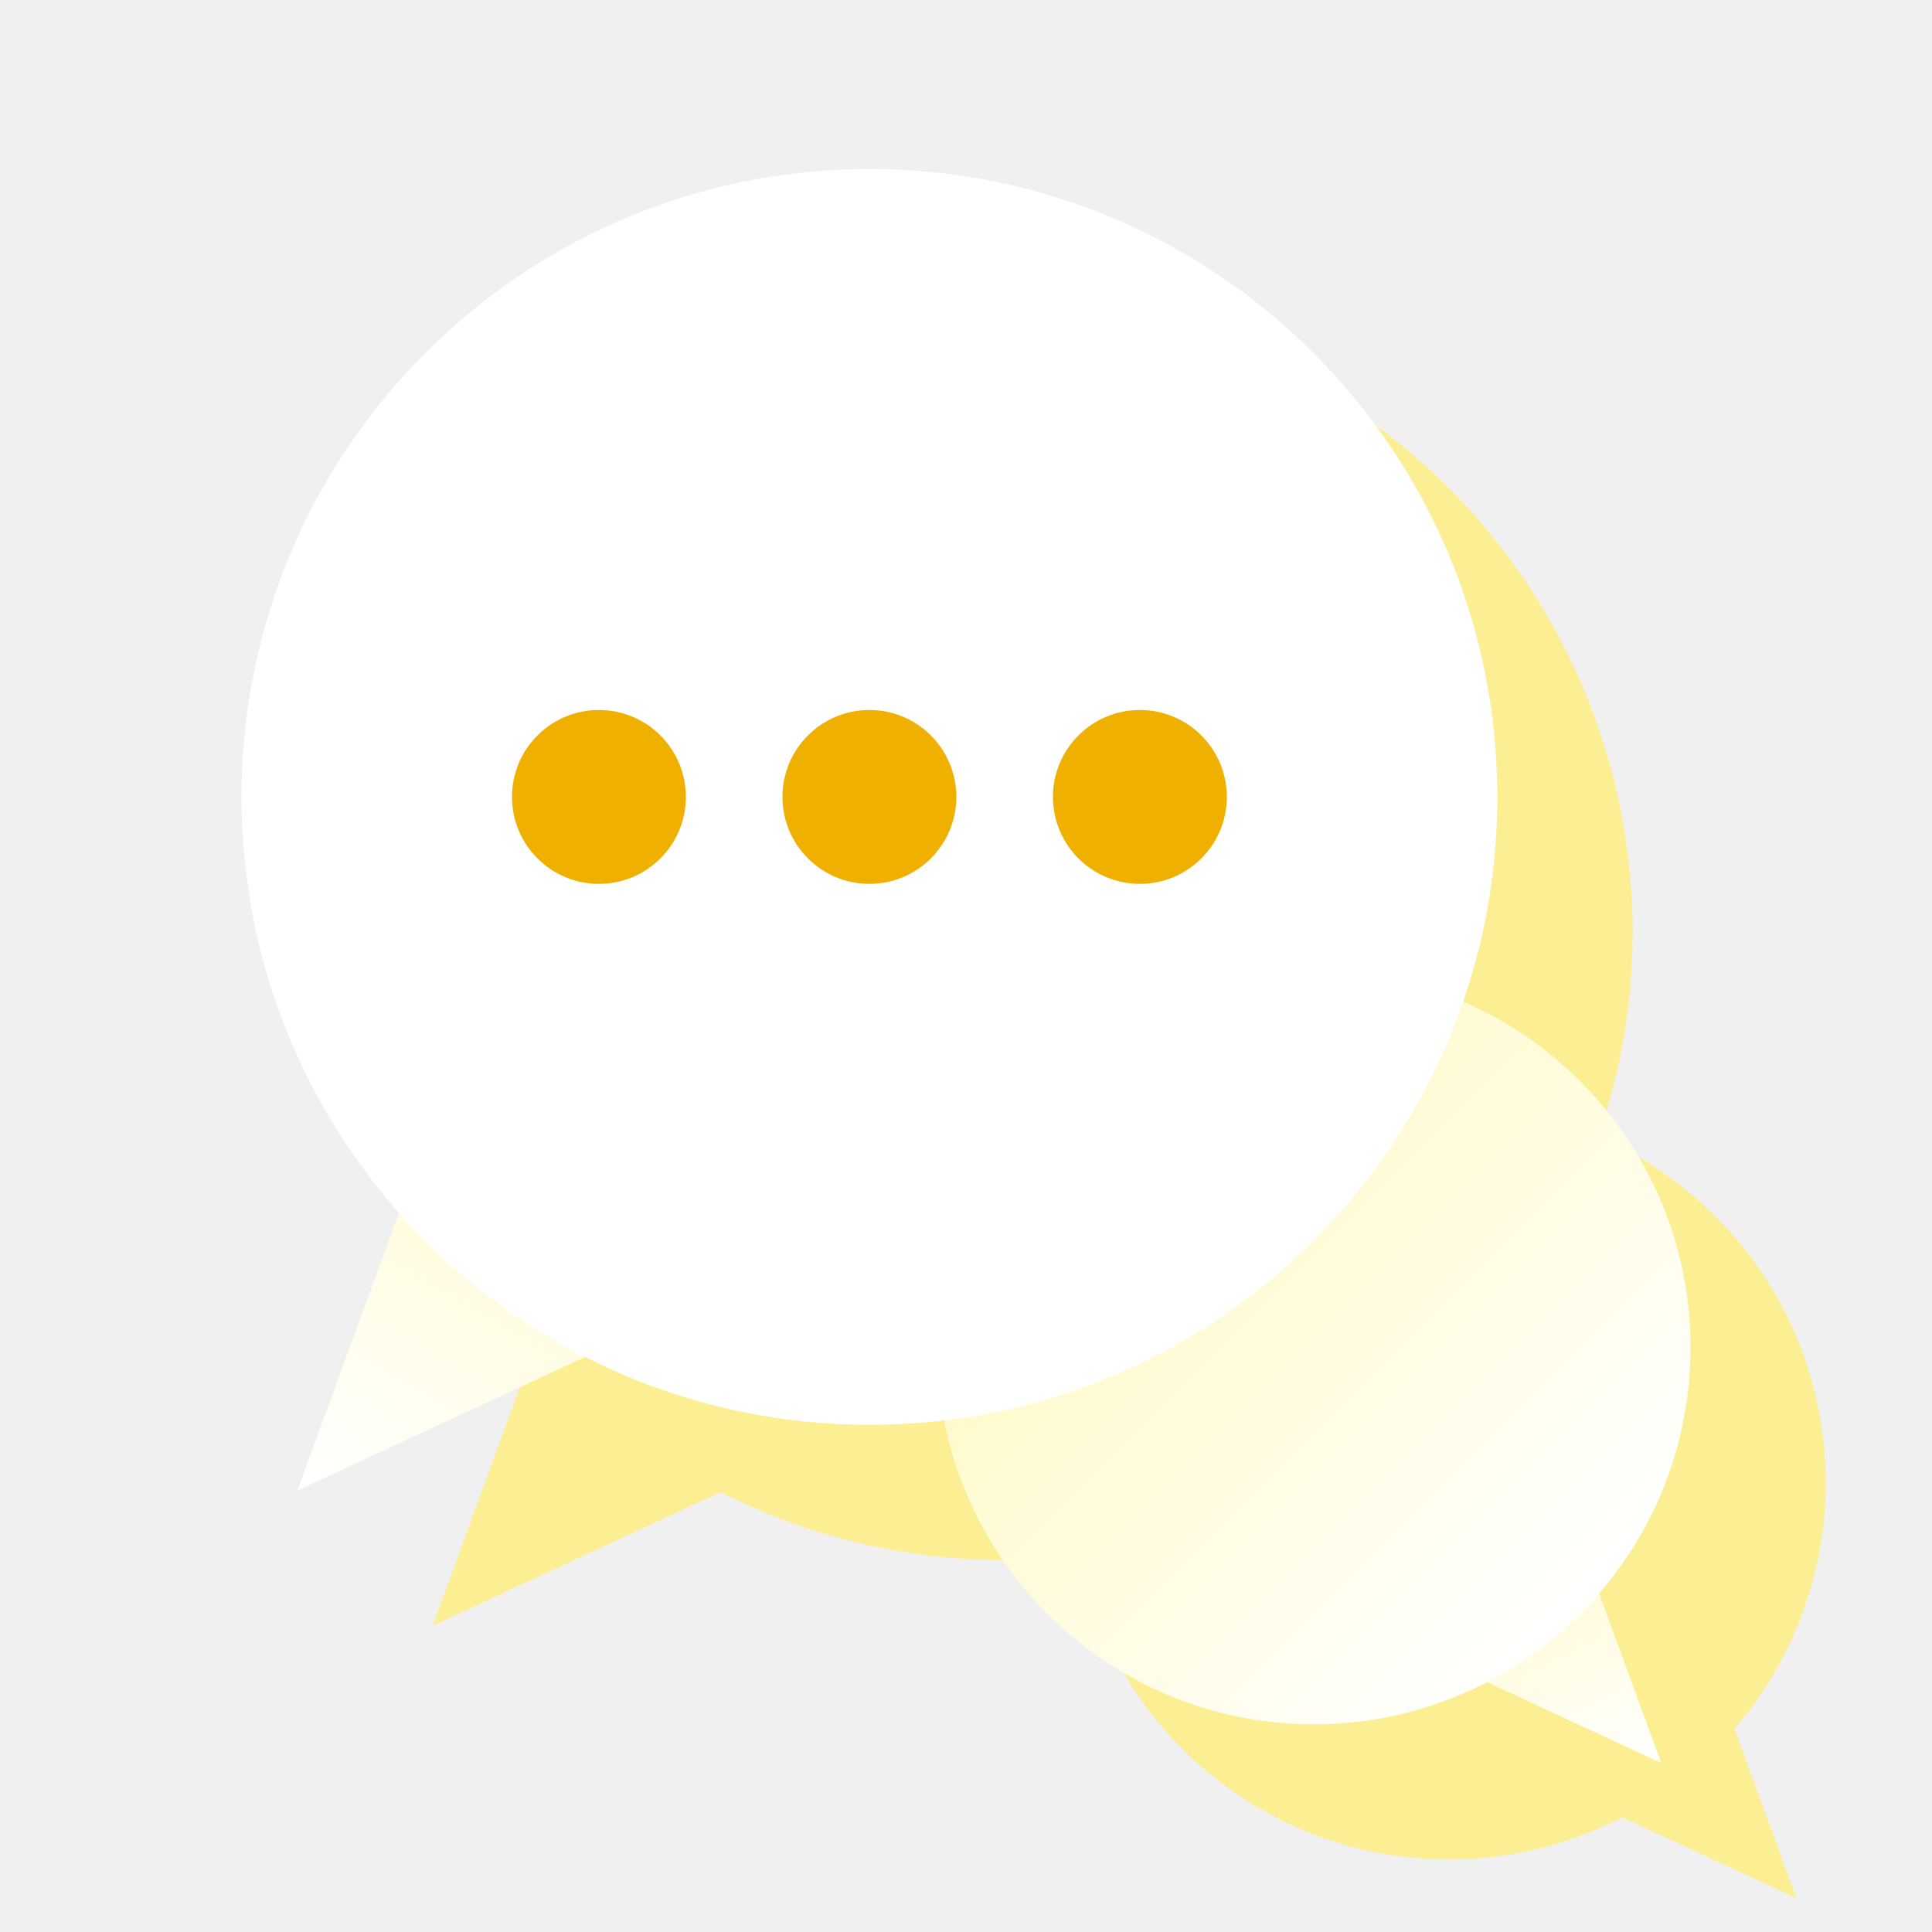
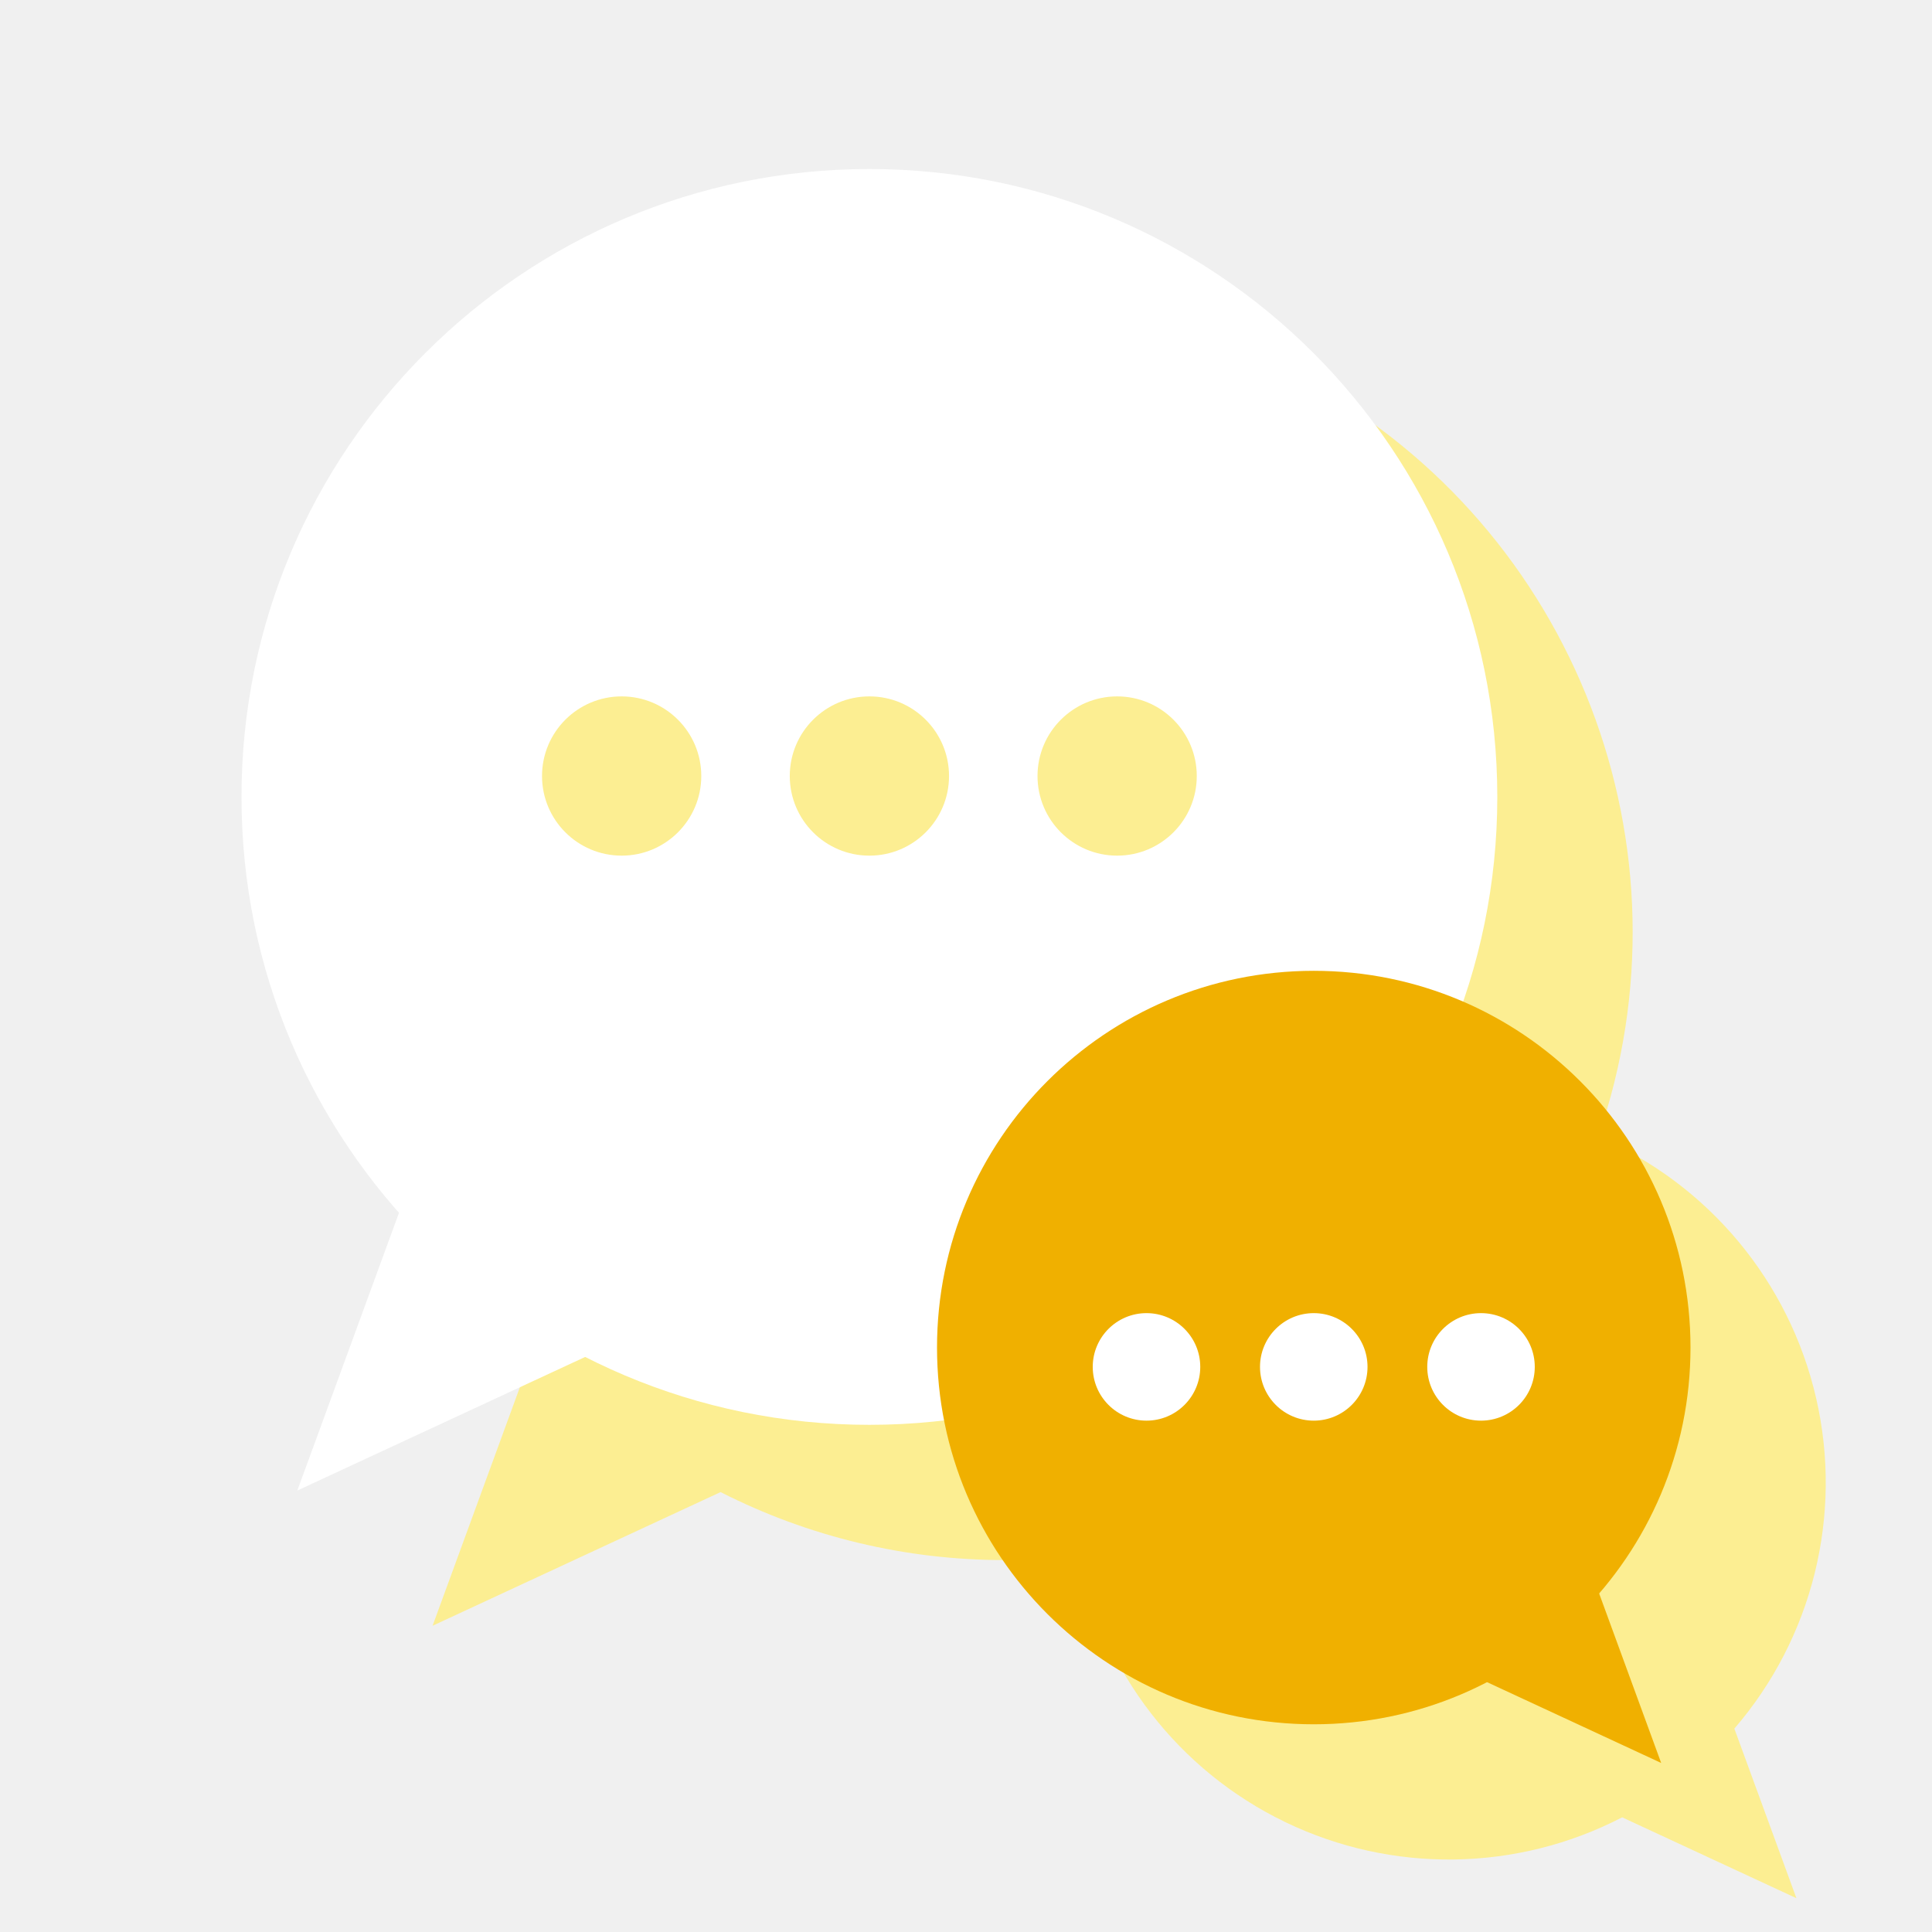
- <svg xmlns="http://www.w3.org/2000/svg" xmlns:xlink="http://www.w3.org/1999/xlink" width="200" height="200" viewBox="0 0 200 200">
+ <svg xmlns="http://www.w3.org/2000/svg" width="200" height="200" viewBox="0 0 200 200">
  <defs>
-     <linearGradient id="linear-gradient" x1="0.25" y1="0.025" x2="0.982" y2="1.025" gradientUnits="objectBoundingBox">
-       <stop offset="0" stop-color="#fffbd5" />
-       <stop offset="1" stop-color="#fff" />
-     </linearGradient>
-     <linearGradient id="linear-gradient-2" x1="0.146" y1="0.146" x2="0.854" y2="0.854" gradientUnits="objectBoundingBox">
-       <stop offset="0" stop-color="#fff9bf" />
-       <stop offset="1" stop-color="#fff" />
-     </linearGradient>
-     <linearGradient id="linear-gradient-3" x1="0.668" y1="0.156" x2="0" y2="1" xlink:href="#linear-gradient" />
    <clipPath id="clip-austral-icon-message">
      <rect width="200" height="200" />
    </clipPath>
  </defs>
  <g id="austral-icon-message" clip-path="url(#clip-austral-icon-message)">
    <g id="Groupe_23" data-name="Groupe 23">
      <rect id="BG" width="200" height="200" fill="none" />
      <path id="Shadow" d="M732.02,922.631a38.988,38.988,0,0,0-14.09-61.262A65,65,0,1,0,607.789,883.22l-10.528,28.763,29.815-13.837a64.706,64.706,0,0,0,29.405,7.037,65.578,65.578,0,0,0,7.733-.474,38.993,38.993,0,0,0,56.193,27.106l18.039,8.372Z" transform="translate(-552.481 -743.685)" fill="#fcee92" />
      <g id="Icon" transform="translate(5 5.498)">
-         <g id="Groupe_18" data-name="Groupe 18">
-           <path id="Tracé_24" data-name="Tracé 24" d="M160.465,159.246l6.5,17.758-24.258-11.258Z" fill="url(#linear-gradient)" />
-           <circle id="Ellipse_4" data-name="Ellipse 4" cx="39" cy="39" r="39" transform="translate(92 95)" fill="url(#linear-gradient-2)" />
-         </g>
        <g id="Groupe_21" data-name="Groupe 21">
          <g id="Groupe_19" data-name="Groupe 19">
-             <path id="Tracé_25" data-name="Tracé 25" d="M38.343,114.477,25.78,148.8l46.887-21.76Z" fill="url(#linear-gradient-3)" />
+             <path id="Tracé_25" data-name="Tracé 25" d="M38.343,114.477,25.78,148.8l46.887-21.76Z" fill="#fff" />
            <circle id="Ellipse_5" data-name="Ellipse 5" cx="65" cy="65" r="65" transform="translate(20 12)" fill="#fff" />
          </g>
-           <g id="Groupe_20" data-name="Groupe 20">
-             <circle id="Ellipse_6" data-name="Ellipse 6" cx="9" cy="9" r="9" transform="translate(48 68)" fill="#f0b000" />
-             <circle id="Ellipse_7" data-name="Ellipse 7" cx="9" cy="9" r="9" transform="translate(76 68)" fill="#f0b000" />
-             <circle id="Ellipse_8" data-name="Ellipse 8" cx="9" cy="9" r="9" transform="translate(104 68)" fill="#f0b000" />
-           </g>
+         </g>
+         <g id="Groupe_18" data-name="Groupe 18">
+           <path id="Tracé_24" data-name="Tracé 24" d="M160.465,159.246l6.5,17.758-24.258-11.258Z" fill="#f0b000" />
+           <circle id="Ellipse_4" data-name="Ellipse 4" cx="39" cy="39" r="39" transform="translate(92 95)" fill="#f0b000" />
+         </g>
+         <g id="Groupe_74" data-name="Groupe 74">
+           <circle id="Ellipse_29" data-name="Ellipse 29" cx="5.565" cy="5.565" r="5.565" transform="translate(108.12 130.437)" fill="#fff" />
+           <circle id="Ellipse_30" data-name="Ellipse 30" cx="5.565" cy="5.565" r="5.565" transform="translate(125.435 130.437)" fill="#fff" />
+           <circle id="Ellipse_31" data-name="Ellipse 31" cx="5.565" cy="5.565" r="5.565" transform="translate(142.749 130.437)" fill="#fff" />
+         </g>
+         <g id="Groupe_75" data-name="Groupe 75" transform="translate(-57.01 -63.845)">
+           <circle id="Ellipse_29-2" data-name="Ellipse 29" cx="8.243" cy="8.243" r="8.243" transform="translate(108.12 130.437)" fill="#fcee92" />
+           <circle id="Ellipse_30-2" data-name="Ellipse 30" cx="8.243" cy="8.243" r="8.243" transform="translate(133.767 130.437)" fill="#fcee92" />
+           <circle id="Ellipse_31-2" data-name="Ellipse 31" cx="8.243" cy="8.243" r="8.243" transform="translate(159.413 130.437)" fill="#fcee92" />
        </g>
      </g>
    </g>
  </g>
</svg>
